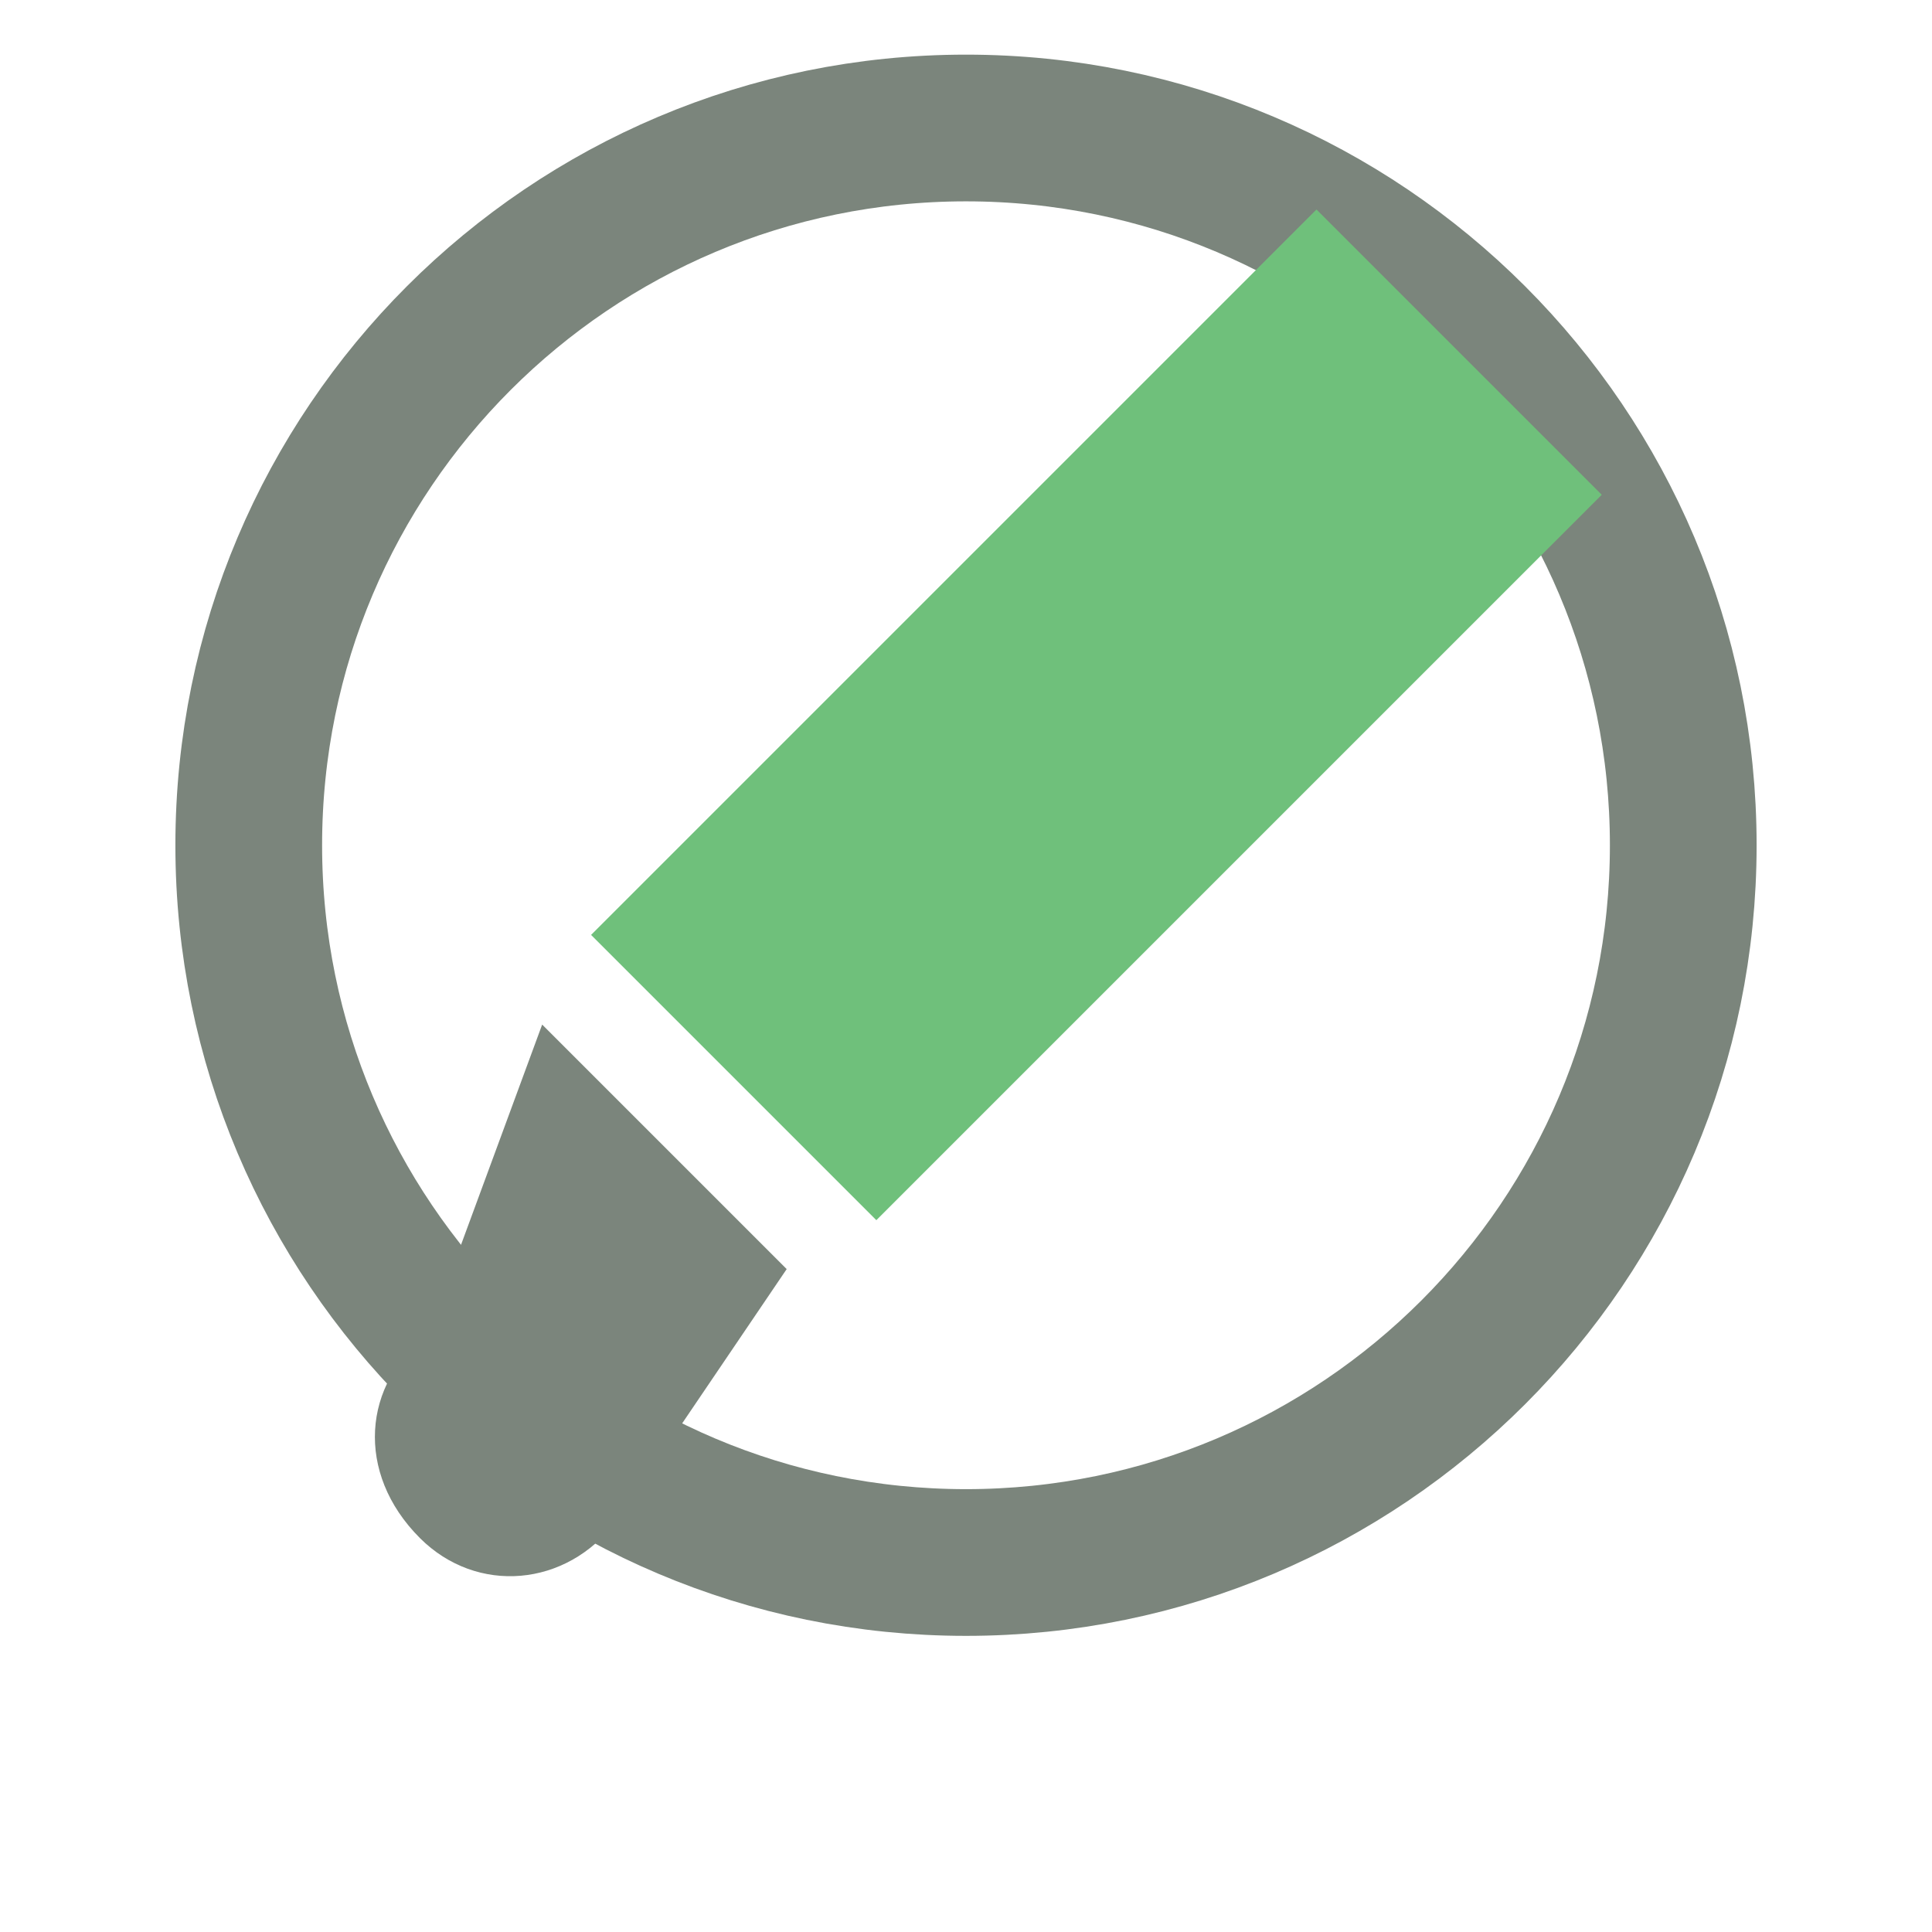
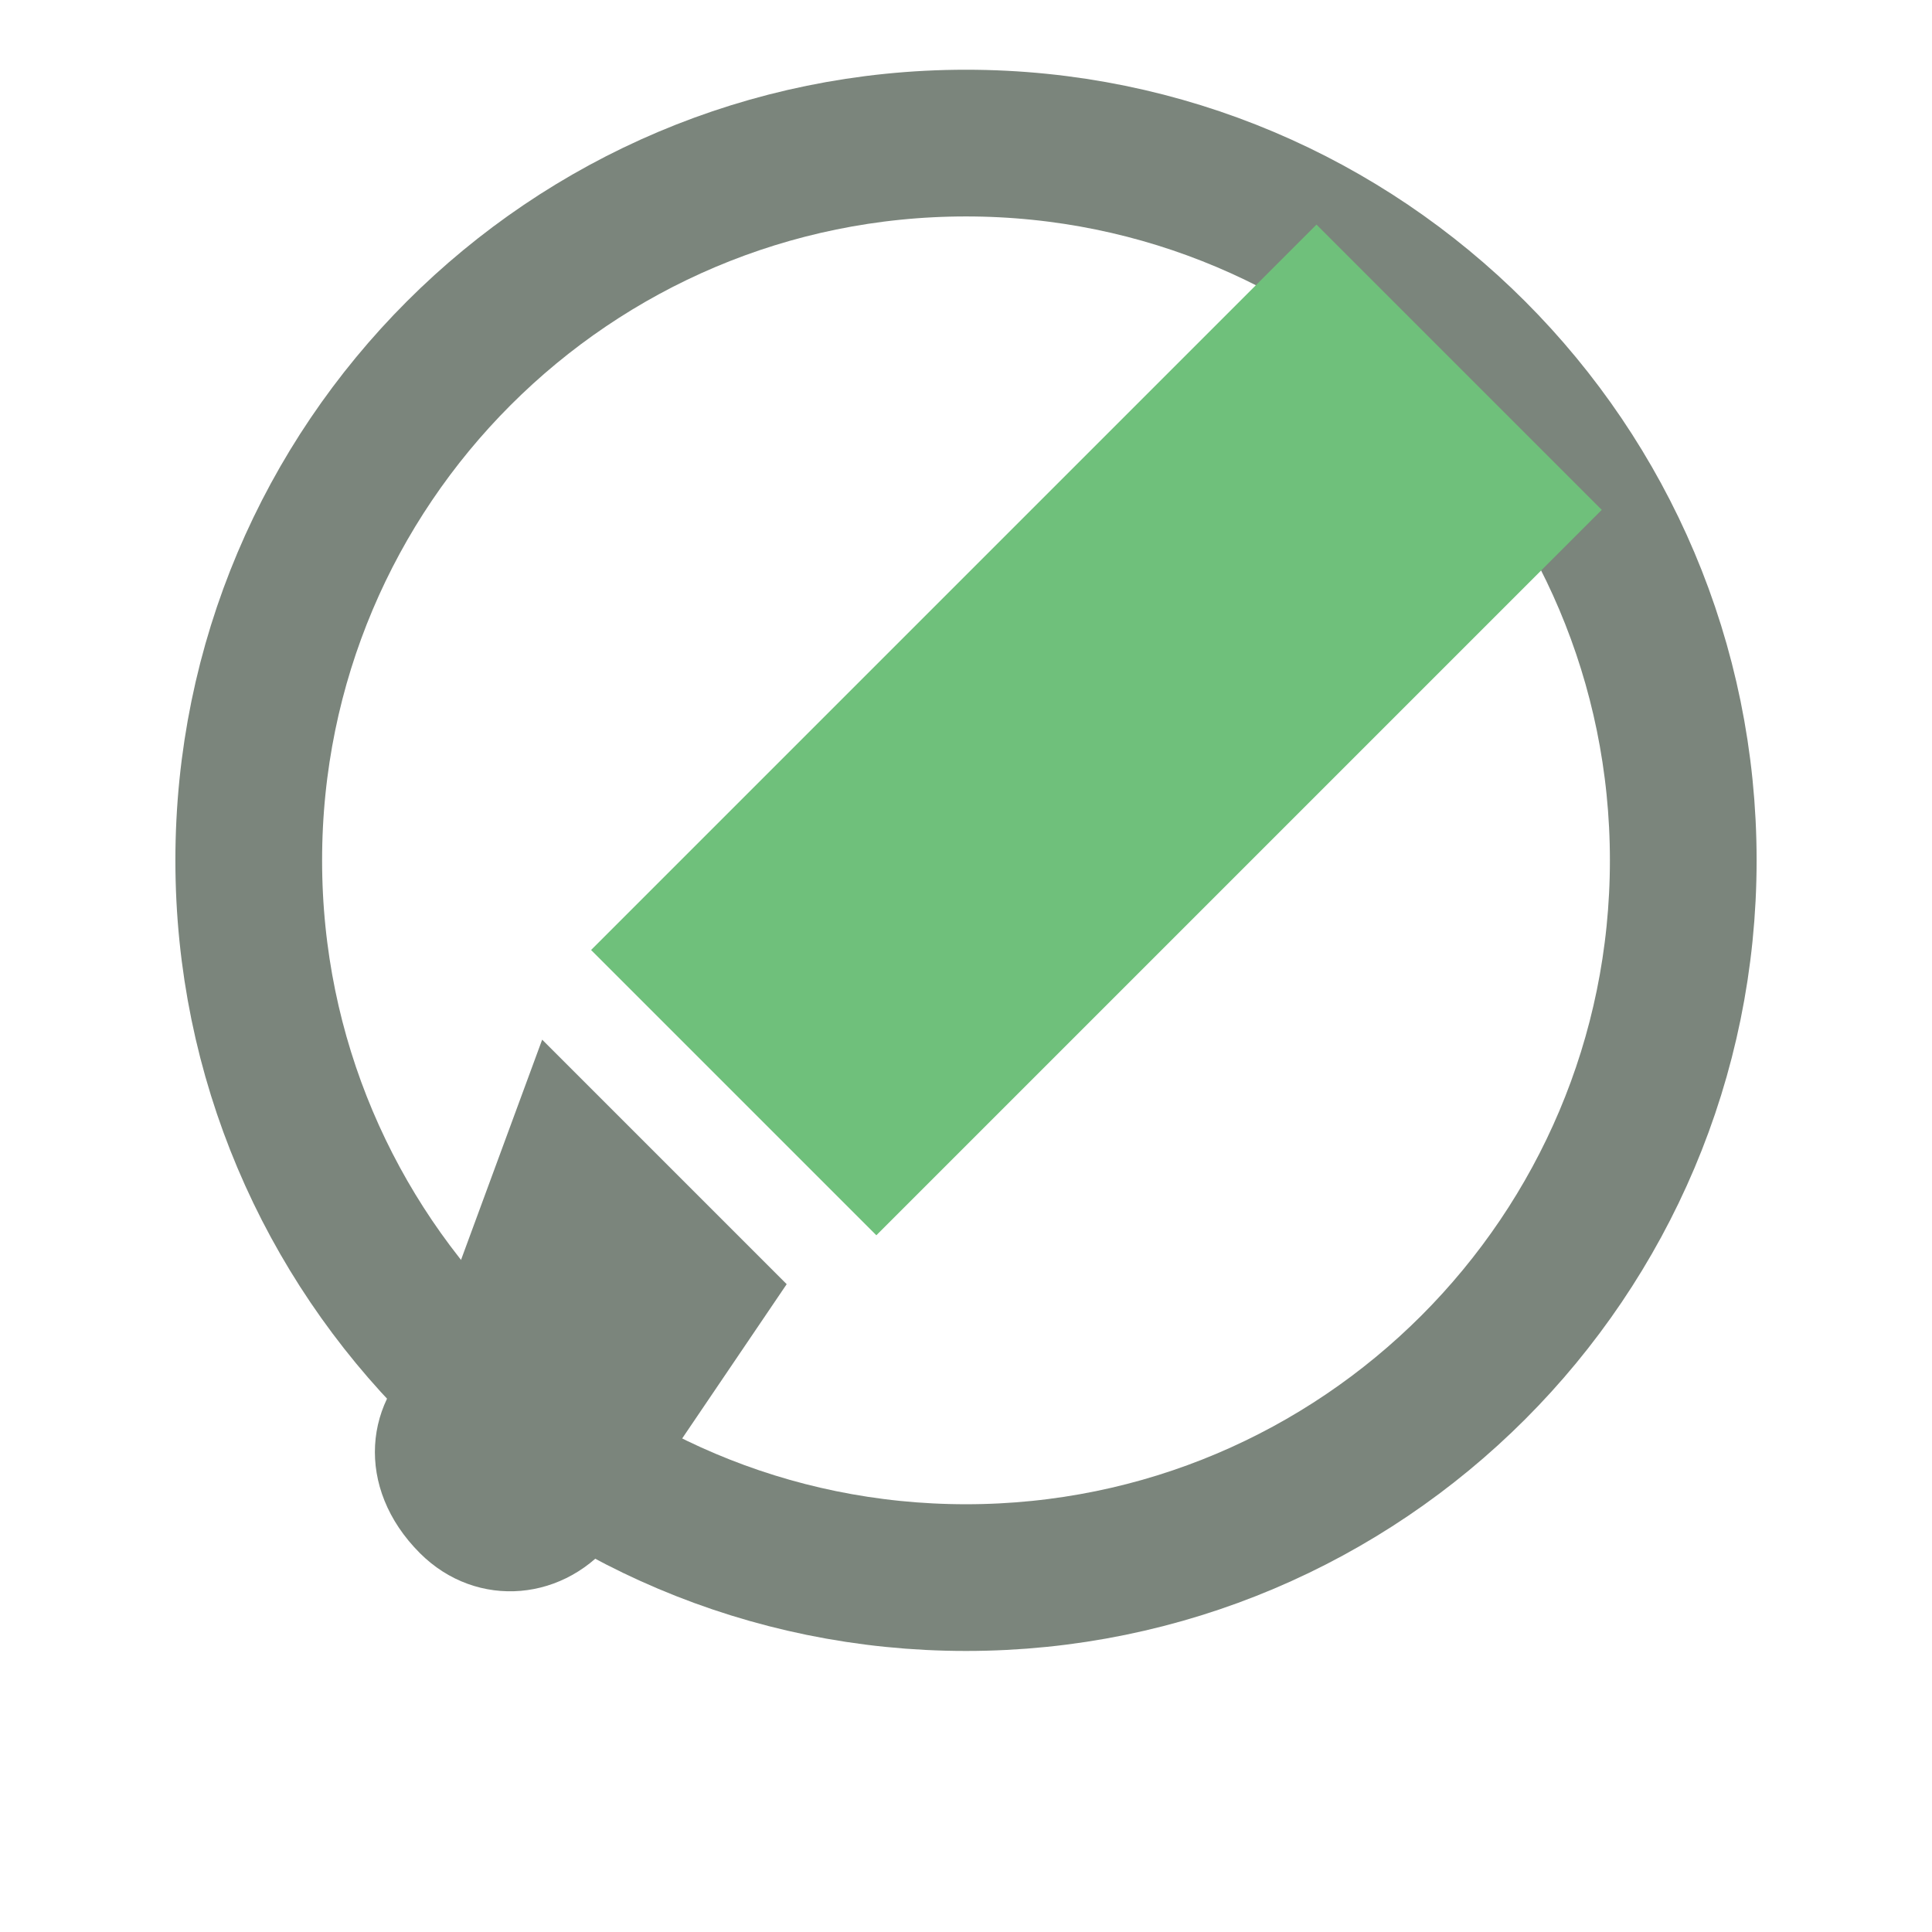
<svg xmlns="http://www.w3.org/2000/svg" width="32" height="32" viewBox="0 0 32 32" fill="none">
-   <g transform="translate(16 14) scale(1.35) translate(-16 -16)">
-     <circle cx="16" cy="16" r="8.8" fill="none" stroke="#7B857C" stroke-width="1.8" />
-     <path d="M20.3 8.2L23.8 11.7L14.9 20.6L11.4 17.1L20.3 8.2Z" fill="#6FC07B" />
-     <path d="M10.8 18.2L13.8 21.2L11.7 24.3C11.1 25.1 10 25.2 9.3 24.5C8.5 23.7 8.6 22.6 9.4 22L10.8 18.2Z" fill="#7B857C" />
+   <g data-normalized="1" transform="translate(16.000 14.250) scale(1) translate(-16.000 -14.000)">
+     <g transform="translate(16 14) scale(1.35) translate(-16 -16)">
+       <circle cx="16" cy="16" r="8.8" fill="none" stroke="#7B857C" stroke-width="1.8" />
+       <path d="M20.3 8.2L23.8 11.7L14.9 20.6L11.4 17.1L20.3 8.2Z" fill="#6FC07B" />
+       <path d="M10.8 18.2L13.8 21.2L11.7 24.3C11.1 25.1 10 25.2 9.3 24.5C8.5 23.7 8.6 22.6 9.4 22L10.8 18.2Z" fill="#7B857C" />
+     </g>
  </g>
</svg>
